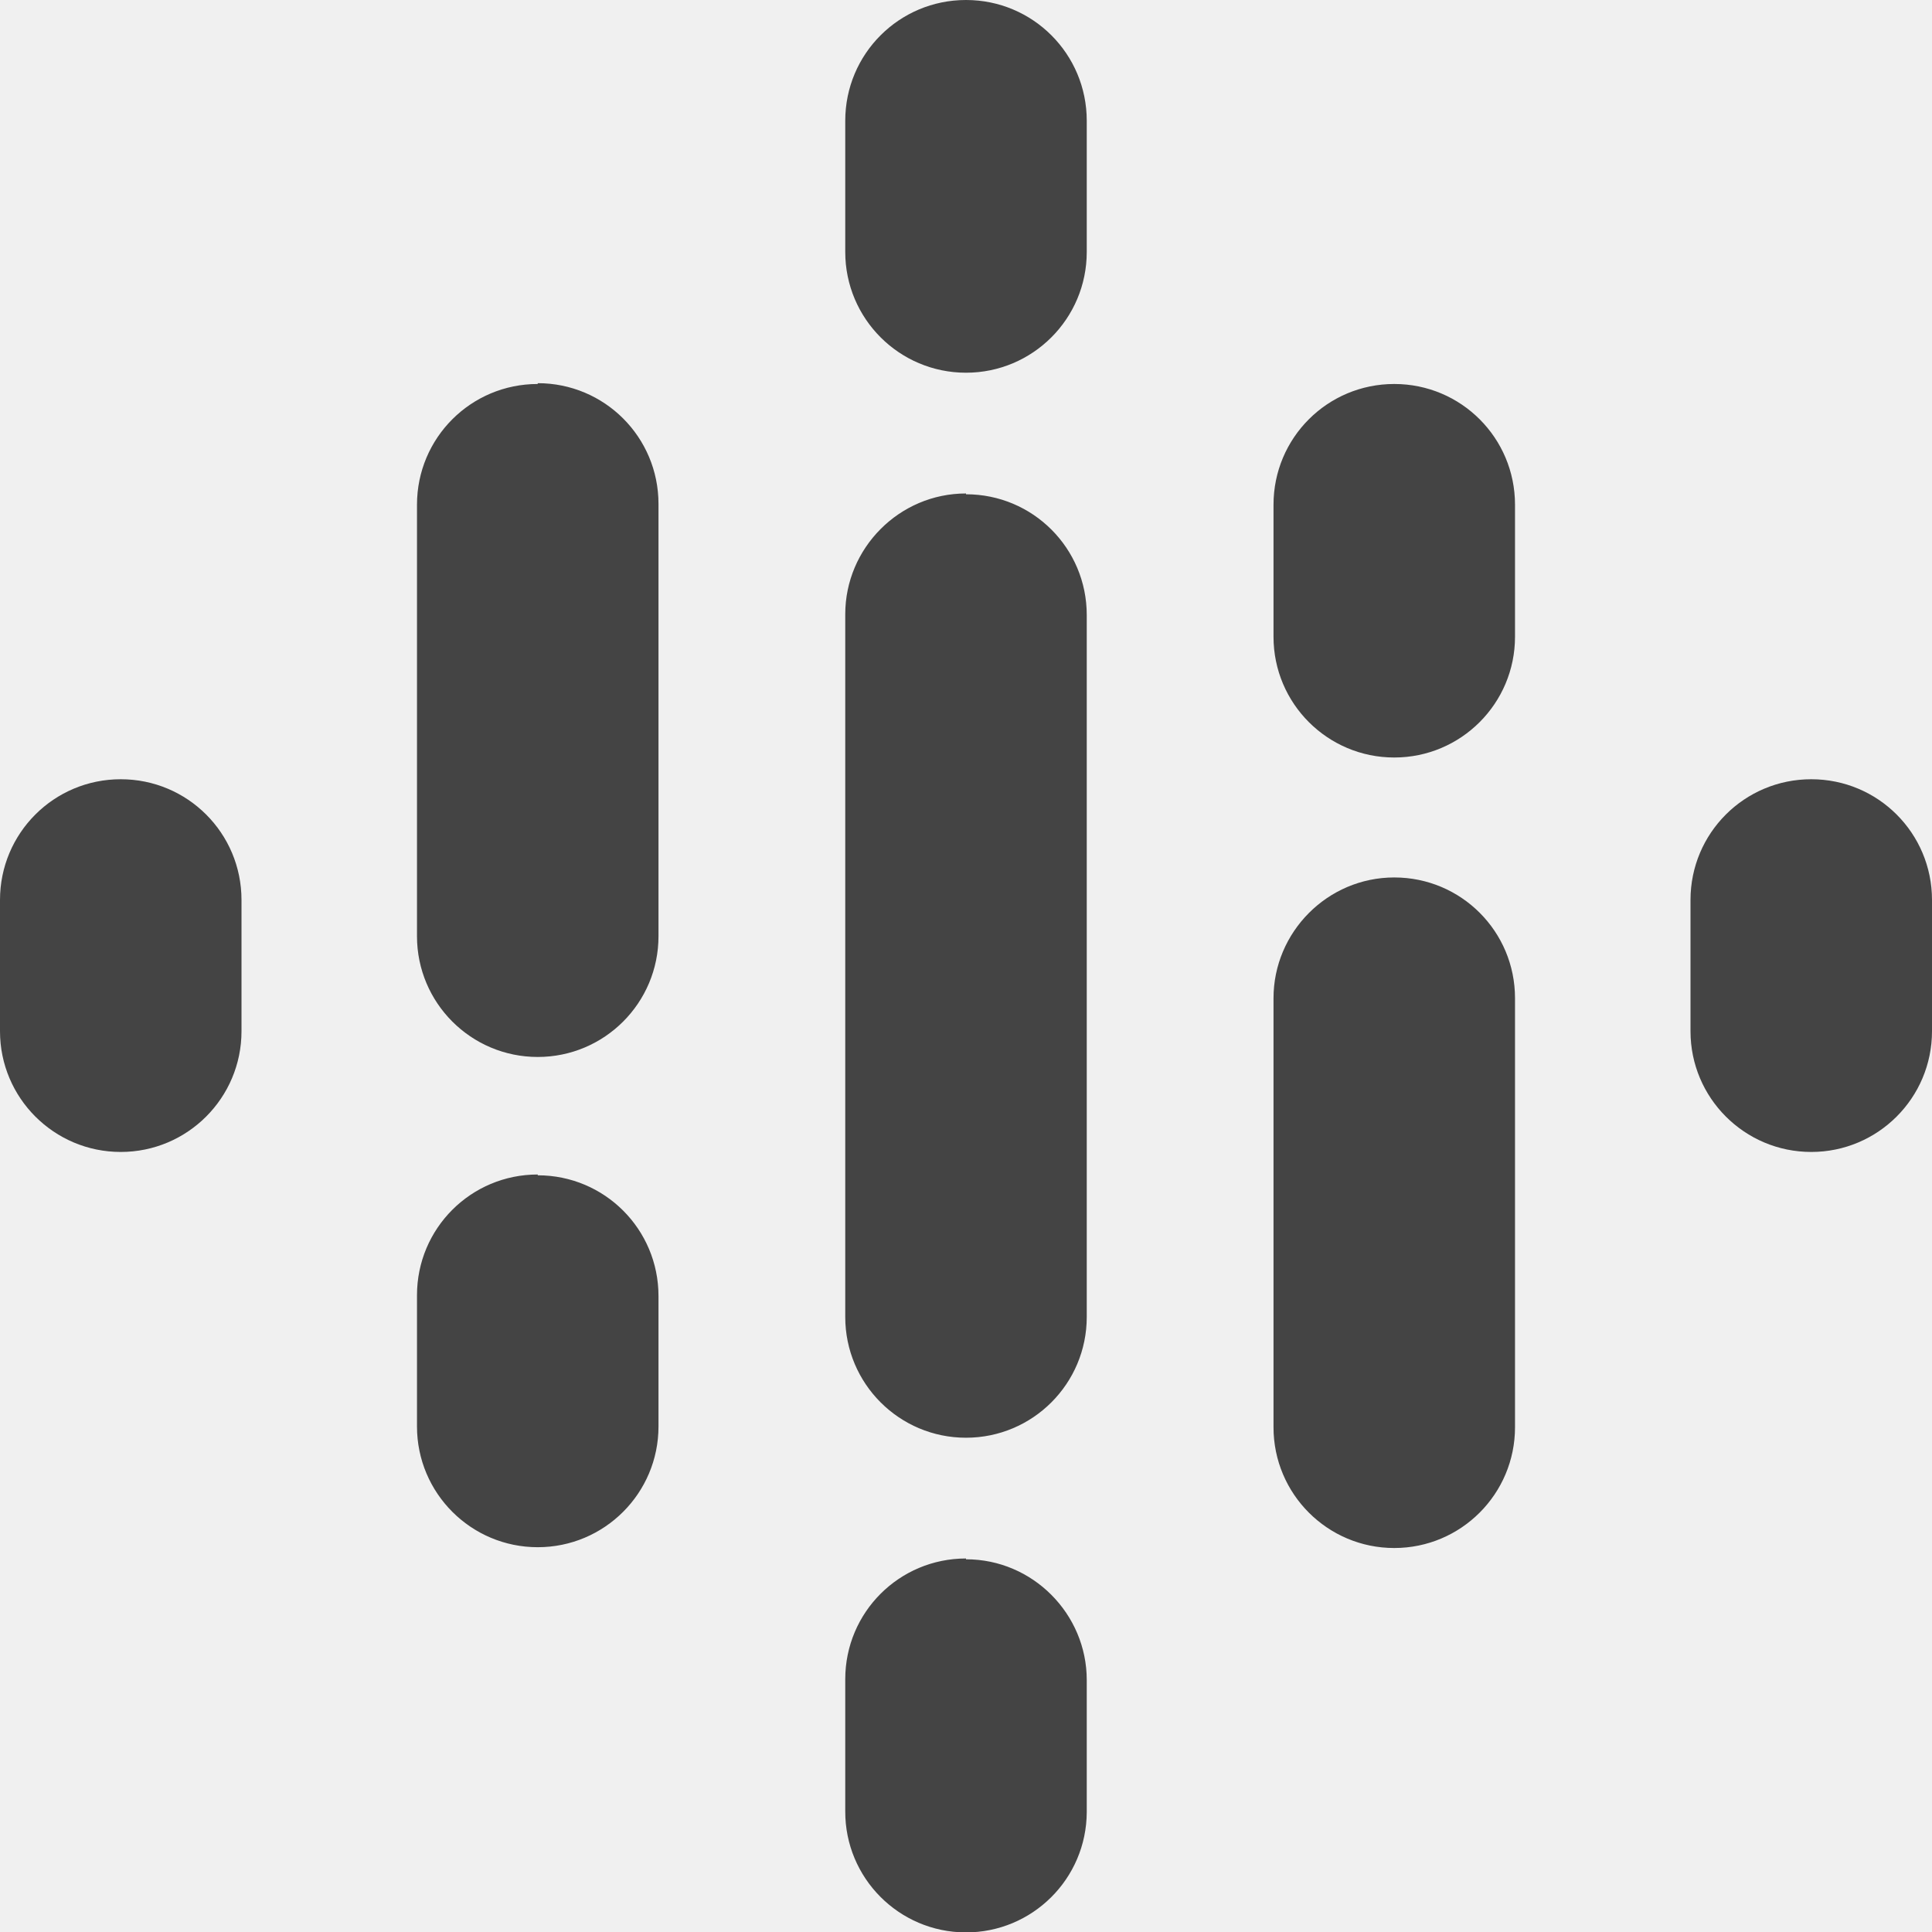
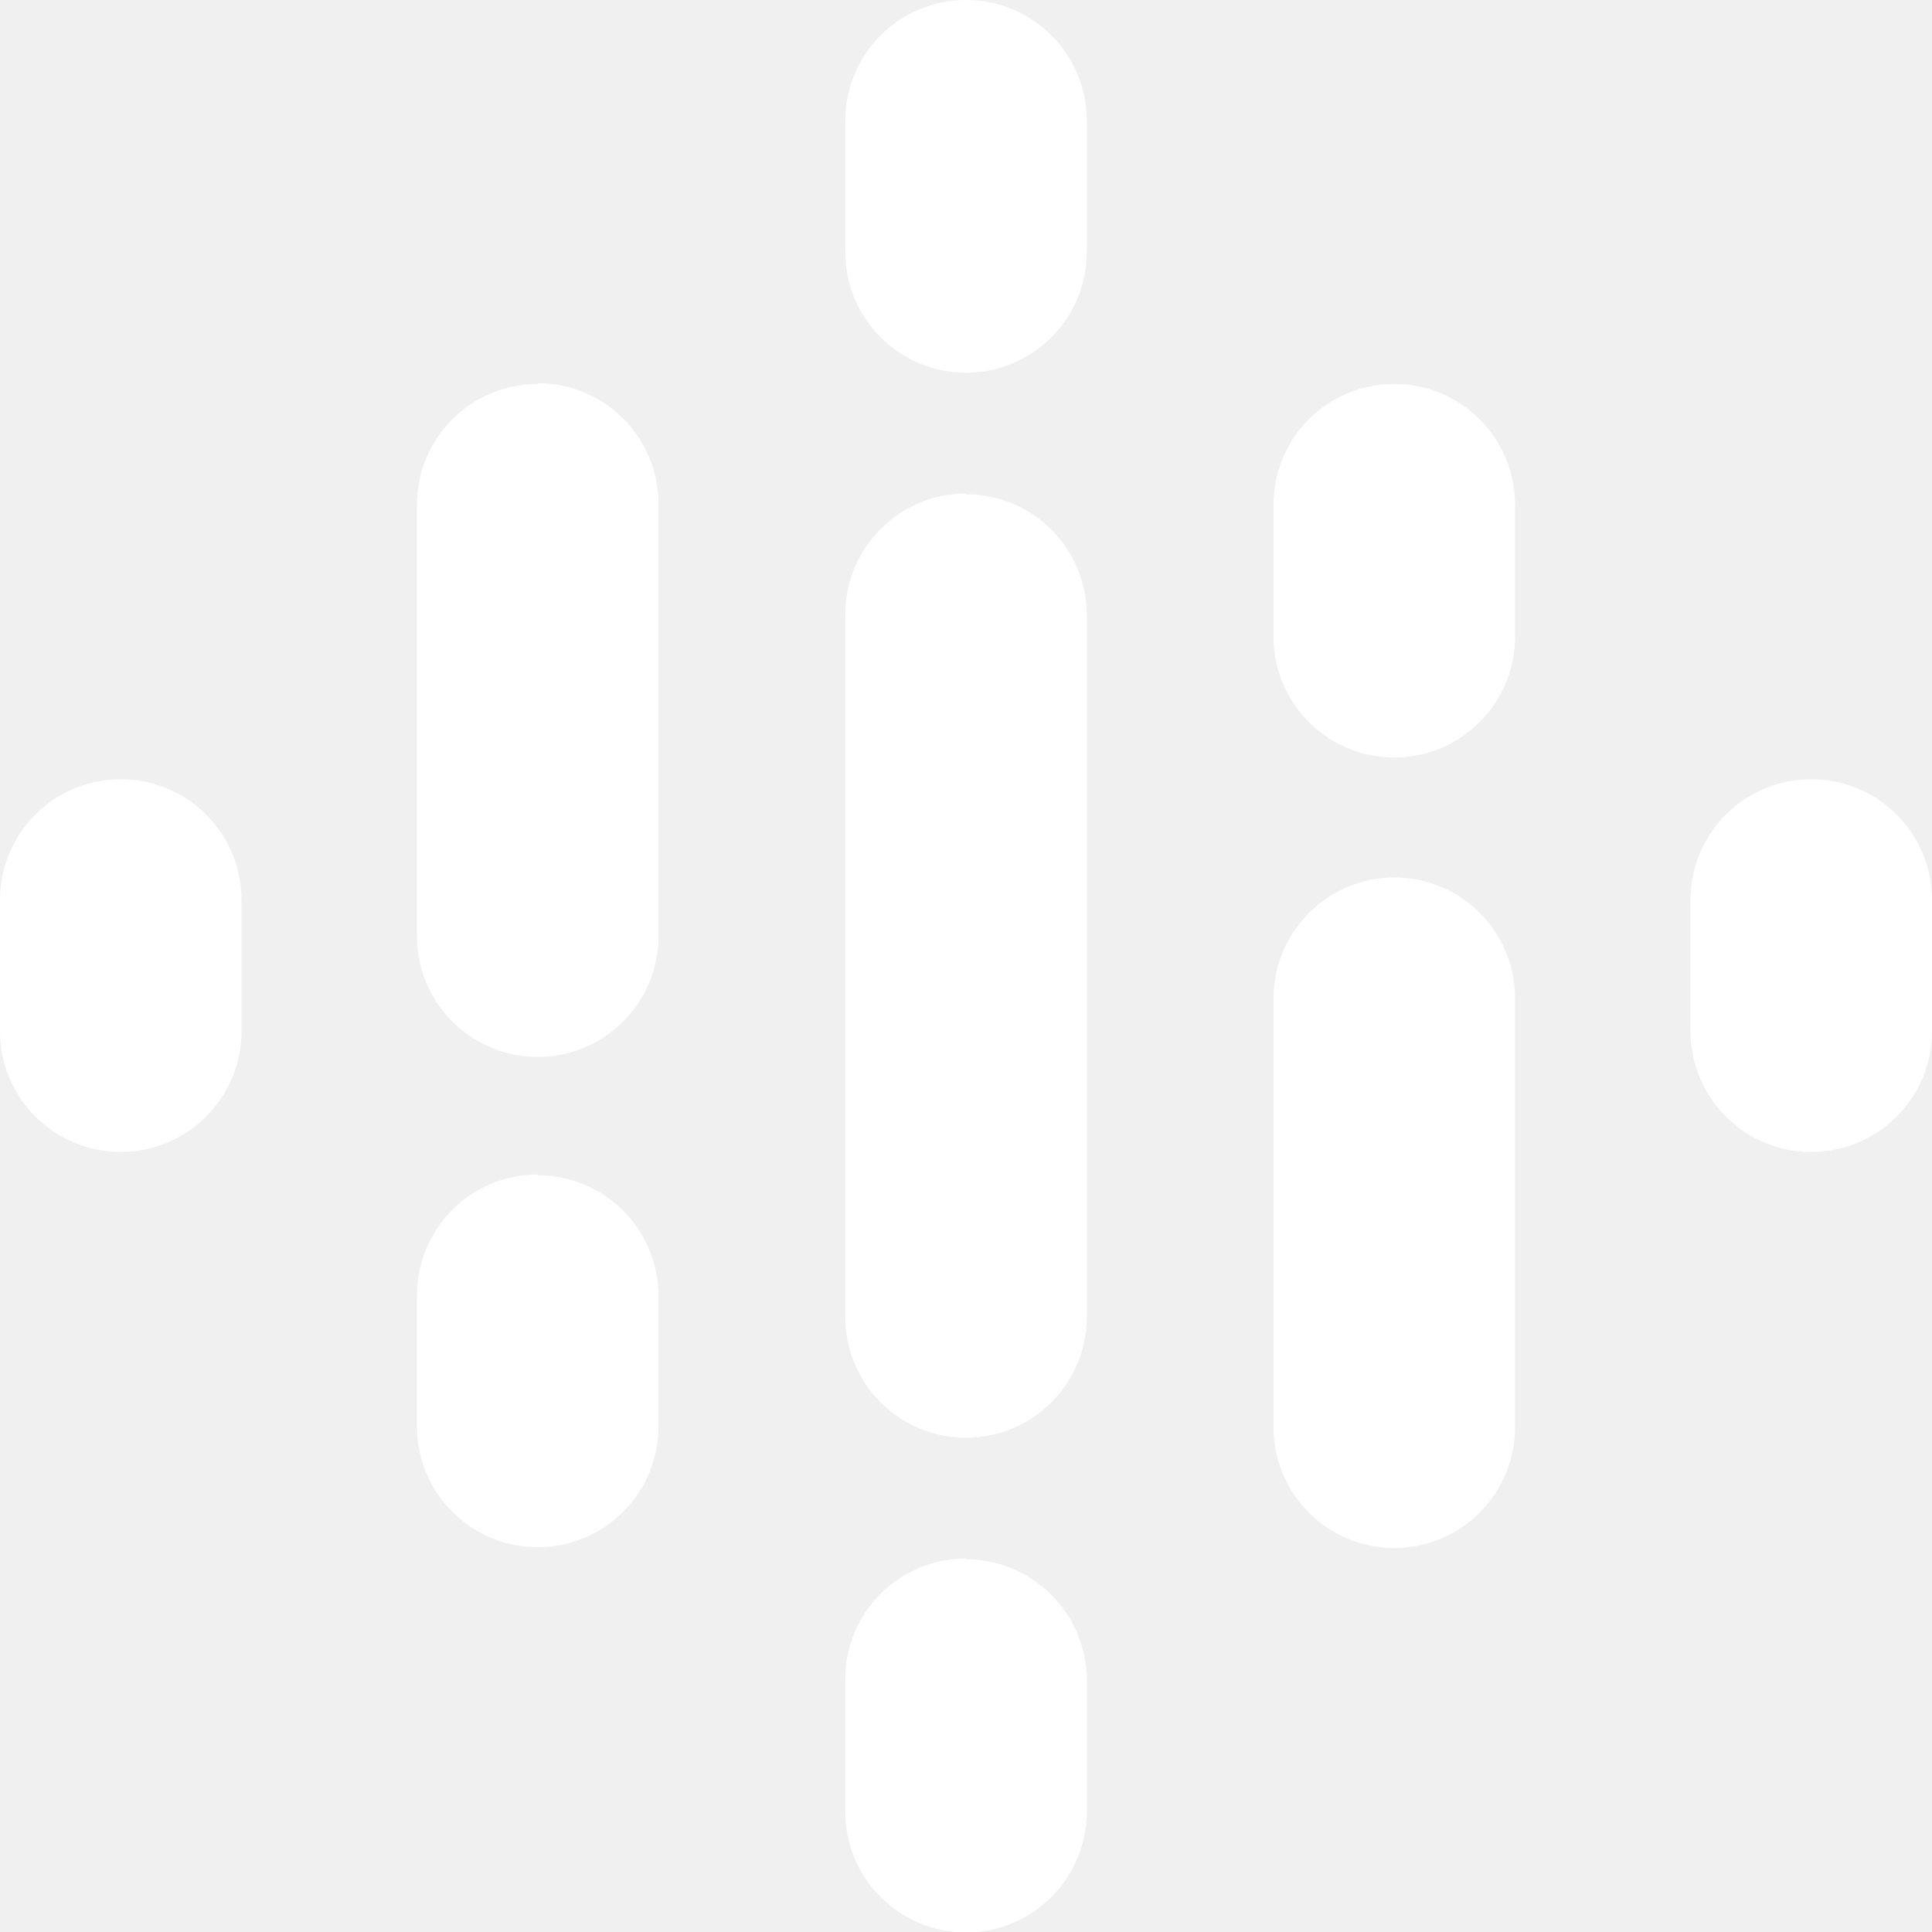
- <svg xmlns="http://www.w3.org/2000/svg" role="img" fill="#444" viewBox="0 0 24 24">
+ <svg xmlns="http://www.w3.org/2000/svg" role="img" fill="#ffffff" viewBox="0 0 24 24">
  <path d="M1.5 9.68c-.83 0-1.5.67-1.5 1.5V12.81a1.5 1.5 0 1 0 3 0v-1.63c0-.83-.67-1.5-1.5-1.5zM22.5 9.68c-.83 0-1.5.67-1.5 1.5V12.81a1.5 1.5 0 1 0 3 0v-1.63c0-.83-.67-1.5-1.5-1.5zM6.68 14.59c-.83 0-1.5.67-1.5 1.5V17.72a1.5 1.5 0 1 0 3 0V16.1c0-.83-.67-1.5-1.5-1.5zM6.68 4.77c-.83 0-1.5.67-1.5 1.5V11.63a1.5 1.5 0 0 0 3 0V6.26c0-.83-.67-1.5-1.5-1.5zM17.32 4.77c-.83 0-1.5.67-1.5 1.5V7.91a1.5 1.5 0 0 0 3 0V6.27c0-.83-.67-1.5-1.5-1.5zM12 0c-.83 0-1.5.67-1.5 1.5v1.63a1.5 1.5 0 1 0 3 0V1.5C13.5.67 12.83 0 12 0zM12 19.36c-.83 0-1.5.67-1.5 1.5V22.5a1.5 1.5 0 1 0 3 .01v-1.64c0-.82-.67-1.5-1.5-1.5zM17.32 10.9c-.83 0-1.5.68-1.5 1.5v5.33a1.5 1.5 0 0 0 3 0V12.4c0-.83-.67-1.5-1.5-1.5zM12 6.13c-.83 0-1.5.68-1.5 1.5v8.73a1.5 1.5 0 0 0 3 0V7.64c0-.83-.67-1.5-1.5-1.5z" />
</svg>
